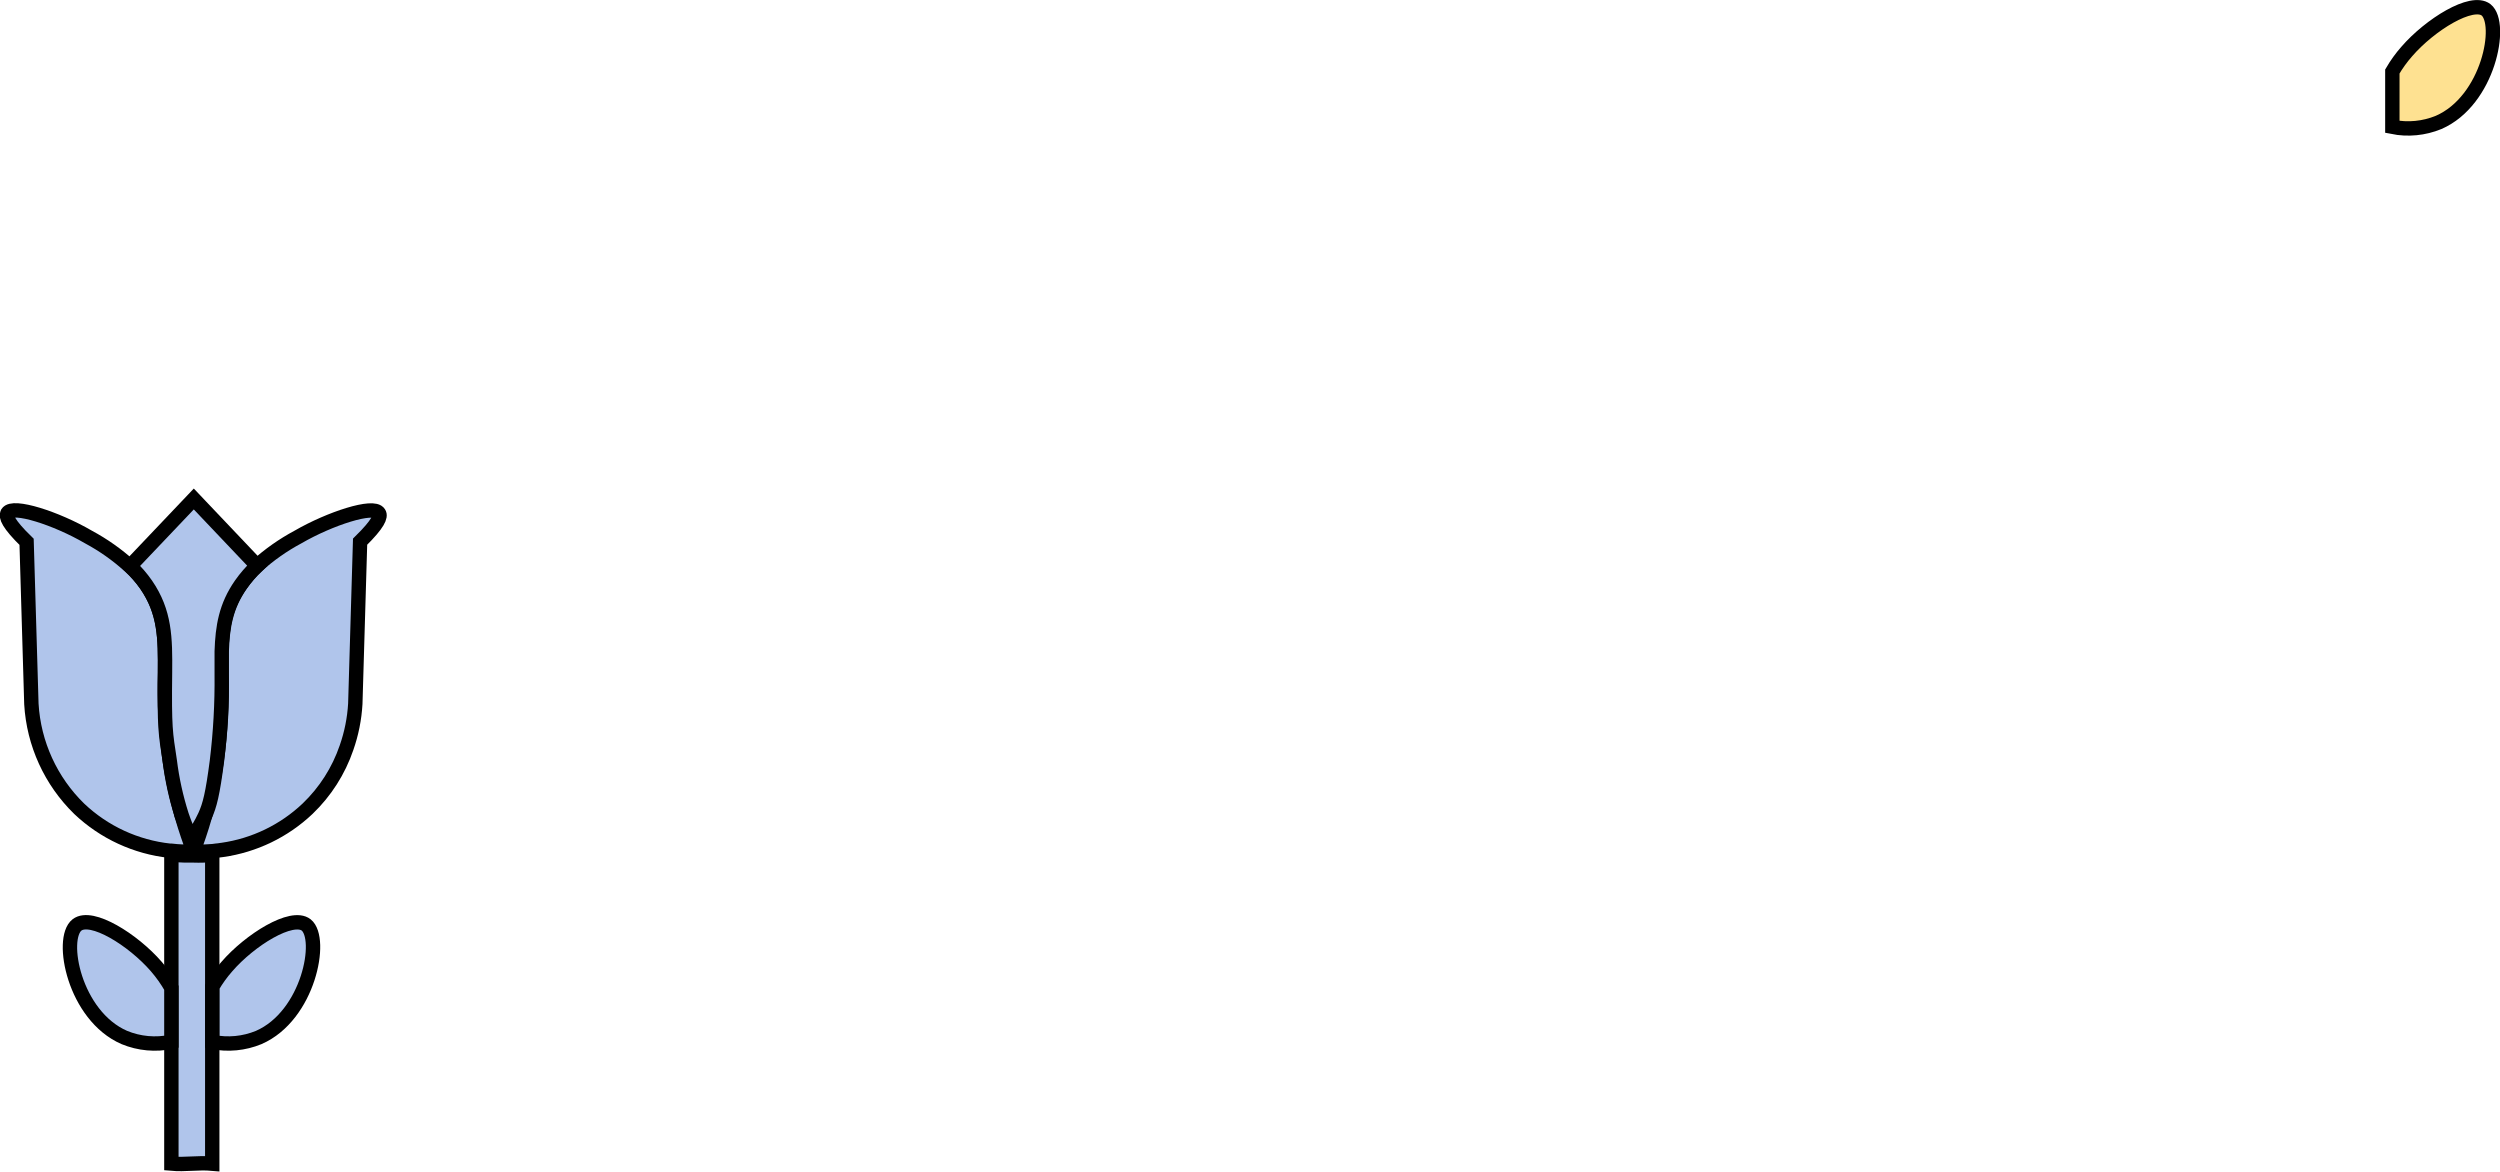
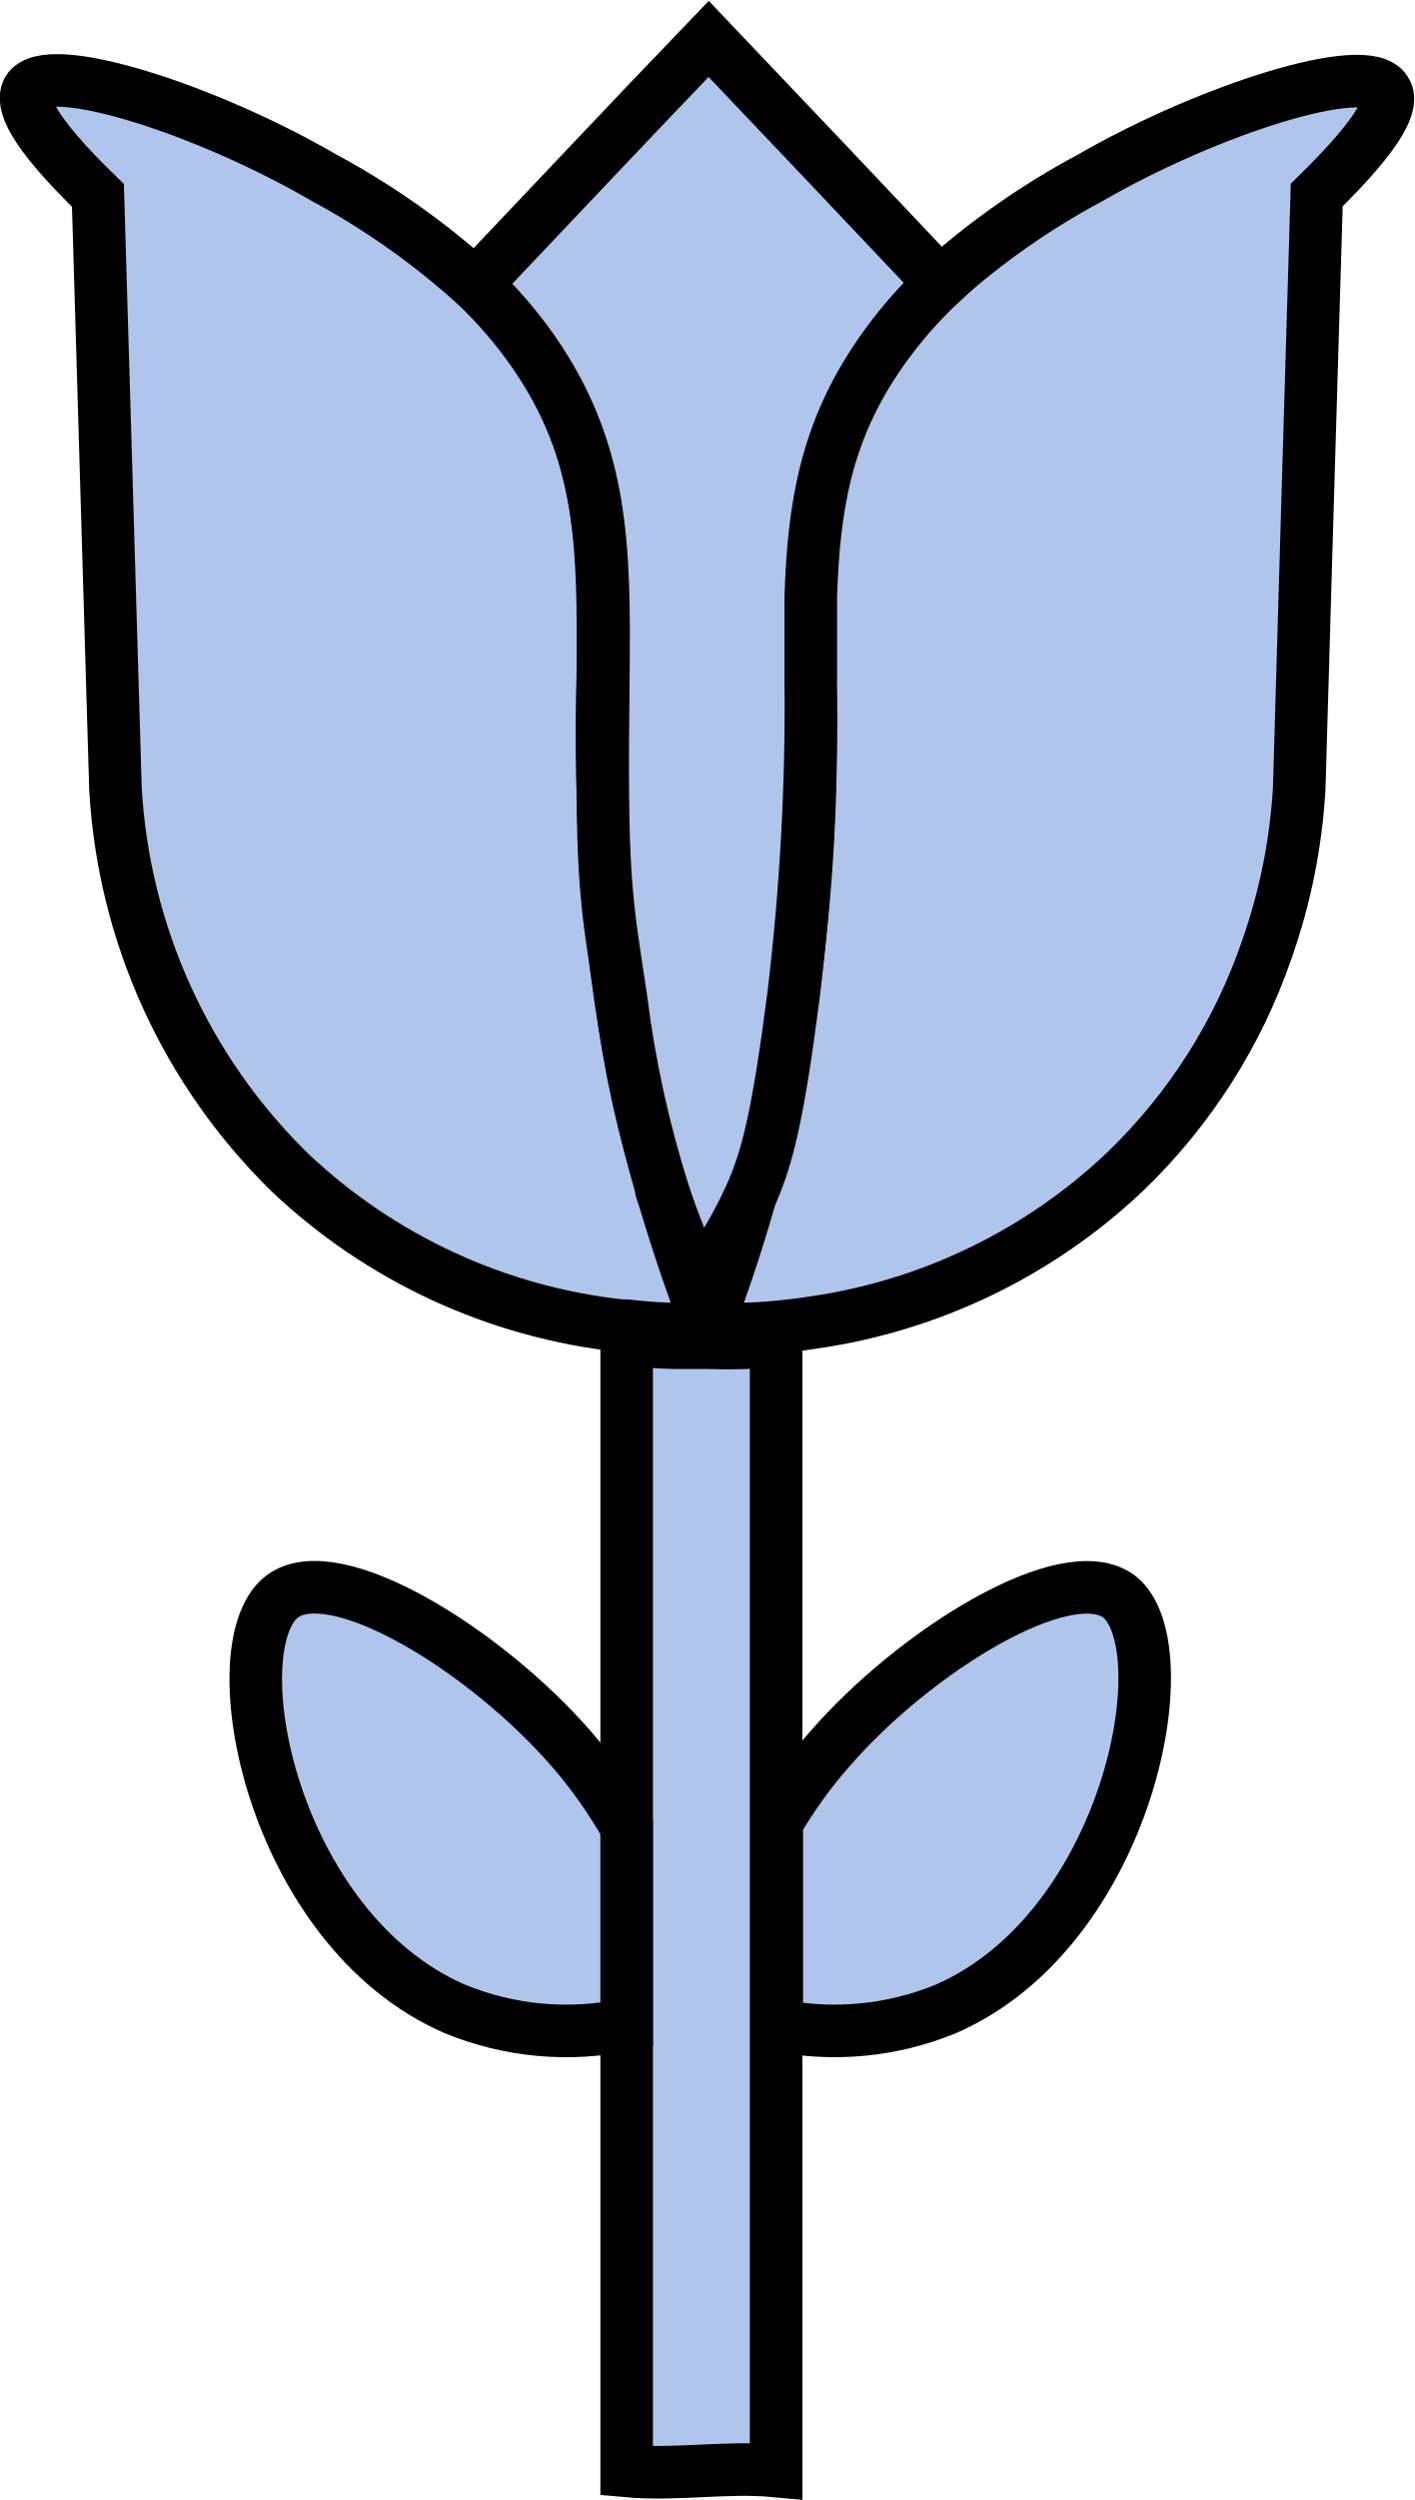
- <svg xmlns="http://www.w3.org/2000/svg" viewBox="0 0 521.81 244.53">
+ <svg xmlns="http://www.w3.org/2000/svg" viewBox="0 0 80.75 142.6">
  <defs>
-     <style>.cls-1{fill:#fee191;}.cls-1,.cls-2{stroke:#000;stroke-miterlimit:10;stroke-width:3px;}.cls-2{fill:#b0c5eb;}</style>
+     <style>.cls-1{fill:#b0c5eb;stroke:#000;stroke-miterlimit:10;stroke-width:3px;}</style>
  </defs>
  <g id="Camada_2" data-name="Camada 2">
    <g id="Camada_1-2" data-name="Camada 1">
-       <path class="cls-1" d="M509,25.55a16.69,16.69,0,0,1-9.66.93V14.92a26.5,26.5,0,0,1,3-4.16c4.87-5.63,13.58-11,16.56-8.71C522.49,4.9,519.43,21,509,25.55Z" />
-       <path class="cls-2" d="M40.38,177.62l-.06.14h-.18a29.56,29.56,0,0,1-4.37-.19l-.31,0a32.59,32.59,0,0,1-18.91-8.74,33.26,33.26,0,0,1-10-21.89q-.5-16.92-1-33.85c-3.88-3.77-4.38-5.3-4-6,1.1-1.83,10.17,1.06,16.92,5a43.5,43.5,0,0,1,8.61,6.08A24.5,24.5,0,0,1,30.48,122c4,5.74,4,11.12,3.95,18.4a109.56,109.56,0,0,0,1,18.43,87.42,87.42,0,0,0,2.31,10.77c0,.2.11.4.16.6a1.77,1.77,0,0,0,.06.17C38.78,173.21,39.63,175.64,40.38,177.62Z" />
-       <path class="cls-2" d="M75.16,113.06q-.51,16.92-1,33.85a33.49,33.49,0,0,1-1.83,9.15,31.94,31.94,0,0,1-8.13,12.74,32.55,32.55,0,0,1-17.8,8.6c-.76.11-1.46.2-2.11.26a31.06,31.06,0,0,1-3.69.11h-.17a.59.59,0,0,1-.06-.14c.75-2,1.6-4.43,2.41-7.27a.11.11,0,0,1,0-.06c.08-.26.16-.52.22-.79h0l.15-.59c.06-.2.11-.4.16-.6.1-.4.21-.82.31-1.23s.23-.92.34-1.39l.27-1.2q.59-2.67,1-5.64a107.14,107.14,0,0,0,1-18.09c0-1.69,0-3.28,0-4.8.12-5.15.81-9.43,4-13.94a25.77,25.77,0,0,1,3.4-3.93,43.37,43.37,0,0,1,8.54-6c6.76-3.92,15.83-6.81,16.92-5C79.54,107.76,79,109.29,75.16,113.06Z" />
-       <path class="cls-2" d="M44.3,178.43v64.45c-2.85-.26-5.69.26-8.53,0V178.36c.87.1,1.81.17,2.82.19.65,0,1.26,0,1.85,0A28.36,28.36,0,0,0,44.3,178.43Z" />
-       <path class="cls-2" d="M54,216.55a16.69,16.69,0,0,1-9.66.93V205.92a26.5,26.5,0,0,1,3-4.16c4.87-5.63,13.58-11,16.56-8.71C67.49,195.9,64.43,212,54,216.55Z" />
-       <path class="cls-2" d="M35.77,206.19v11.26a16.71,16.71,0,0,1-9.82-.9c-10.47-4.56-13.53-20.65-9.87-23.5,3-2.32,11.69,3.08,16.56,8.71A27.51,27.51,0,0,1,35.77,206.19Z" />
-       <path class="cls-2" d="M53.68,118.09a25.77,25.77,0,0,0-3.4,3.93c-3.14,4.51-3.83,8.79-4,13.94,0,1.52,0,3.11,0,4.8a138.13,138.13,0,0,1-1,18.09c-.89,6.84-1.49,9.24-2.5,11.44a27.38,27.38,0,0,1-2.87,4.82,47.91,47.91,0,0,1-2-5,62.43,62.43,0,0,1-2.47-11.26c-.9-5.92-1.14-6.8-1-18.43.07-7.28,0-12.66-3.95-18.4a24.5,24.5,0,0,0-3.34-3.87q6.64-7,13.3-14Z" />
+       <path class="cls-1" d="M40.38,75.69l-.06.14h-.18a29.15,29.15,0,0,1-4.37-.18l-.31,0a32.65,32.65,0,0,1-18.91-8.74A33.25,33.25,0,0,1,6.59,45q-.5-16.92-1-33.85c-3.88-3.76-4.38-5.3-4-6,1.1-1.83,10.17,1.07,16.92,5a43.92,43.92,0,0,1,8.61,6.08,24.58,24.58,0,0,1,3.34,3.88c4,5.74,4,11.12,3.95,18.39a109.56,109.56,0,0,0,1,18.43,87,87,0,0,0,2.31,10.77c0,.2.11.41.16.6a1.15,1.15,0,0,0,.06.17C38.78,71.28,39.63,73.72,40.38,75.69Z" />
+       <path class="cls-1" d="M75.16,11.13q-.51,16.94-1,33.85a33.49,33.49,0,0,1-1.83,9.15,32,32,0,0,1-8.13,12.75,32.59,32.59,0,0,1-17.8,8.59c-.76.12-1.46.2-2.11.26a31.06,31.06,0,0,1-3.69.11h-.17a.45.45,0,0,1-.06-.14c.75-2,1.6-4.43,2.41-7.27a.13.13,0,0,1,0-.06c.08-.26.16-.52.22-.78h0l.15-.59c.06-.21.11-.41.16-.61.1-.4.21-.81.31-1.23s.23-.92.34-1.39l.27-1.2q.59-2.67,1-5.64a107.14,107.14,0,0,0,1-18.09c0-1.69,0-3.28,0-4.8.12-5.15.81-9.43,4-13.93a24.84,24.84,0,0,1,3.4-3.93,43.46,43.46,0,0,1,8.54-6c6.76-3.91,15.83-6.81,16.92-5C79.54,5.83,79,7.37,75.16,11.13Z" />
+       <path class="cls-1" d="M44.3,76.51V141c-2.85-.27-5.69.26-8.53,0V76.43c.87.1,1.81.17,2.82.19.65,0,1.26,0,1.85,0A29.59,29.59,0,0,0,44.3,76.51Z" />
+       <path class="cls-1" d="M54,114.63a16.69,16.69,0,0,1-9.66.93V104a26.57,26.57,0,0,1,3-4.17c4.87-5.63,13.58-11,16.56-8.71C67.49,94,64.43,110.07,54,114.63Z" />
+       <path class="cls-1" d="M35.77,104.27v11.26a16.71,16.71,0,0,1-9.82-.9C15.48,110.07,12.42,94,16.08,91.12c3-2.31,11.69,3.08,16.56,8.71A27.14,27.14,0,0,1,35.77,104.27Z" />
+       <path class="cls-1" d="M53.68,16.17a24.84,24.84,0,0,0-3.4,3.93c-3.14,4.5-3.83,8.78-4,13.93,0,1.52,0,3.11,0,4.8a138.13,138.13,0,0,1-1,18.09c-.89,6.85-1.49,9.24-2.5,11.44a27,27,0,0,1-2.87,4.82,47.91,47.91,0,0,1-2-5,62.24,62.24,0,0,1-2.47-11.26c-.9-5.92-1.14-6.8-1-18.43.07-7.27,0-12.65-3.95-18.39a24.58,24.58,0,0,0-3.34-3.88c4.43-4.67,8.85-9.37,13.3-14Q47.07,9.17,53.68,16.17Z" />
    </g>
  </g>
</svg>
